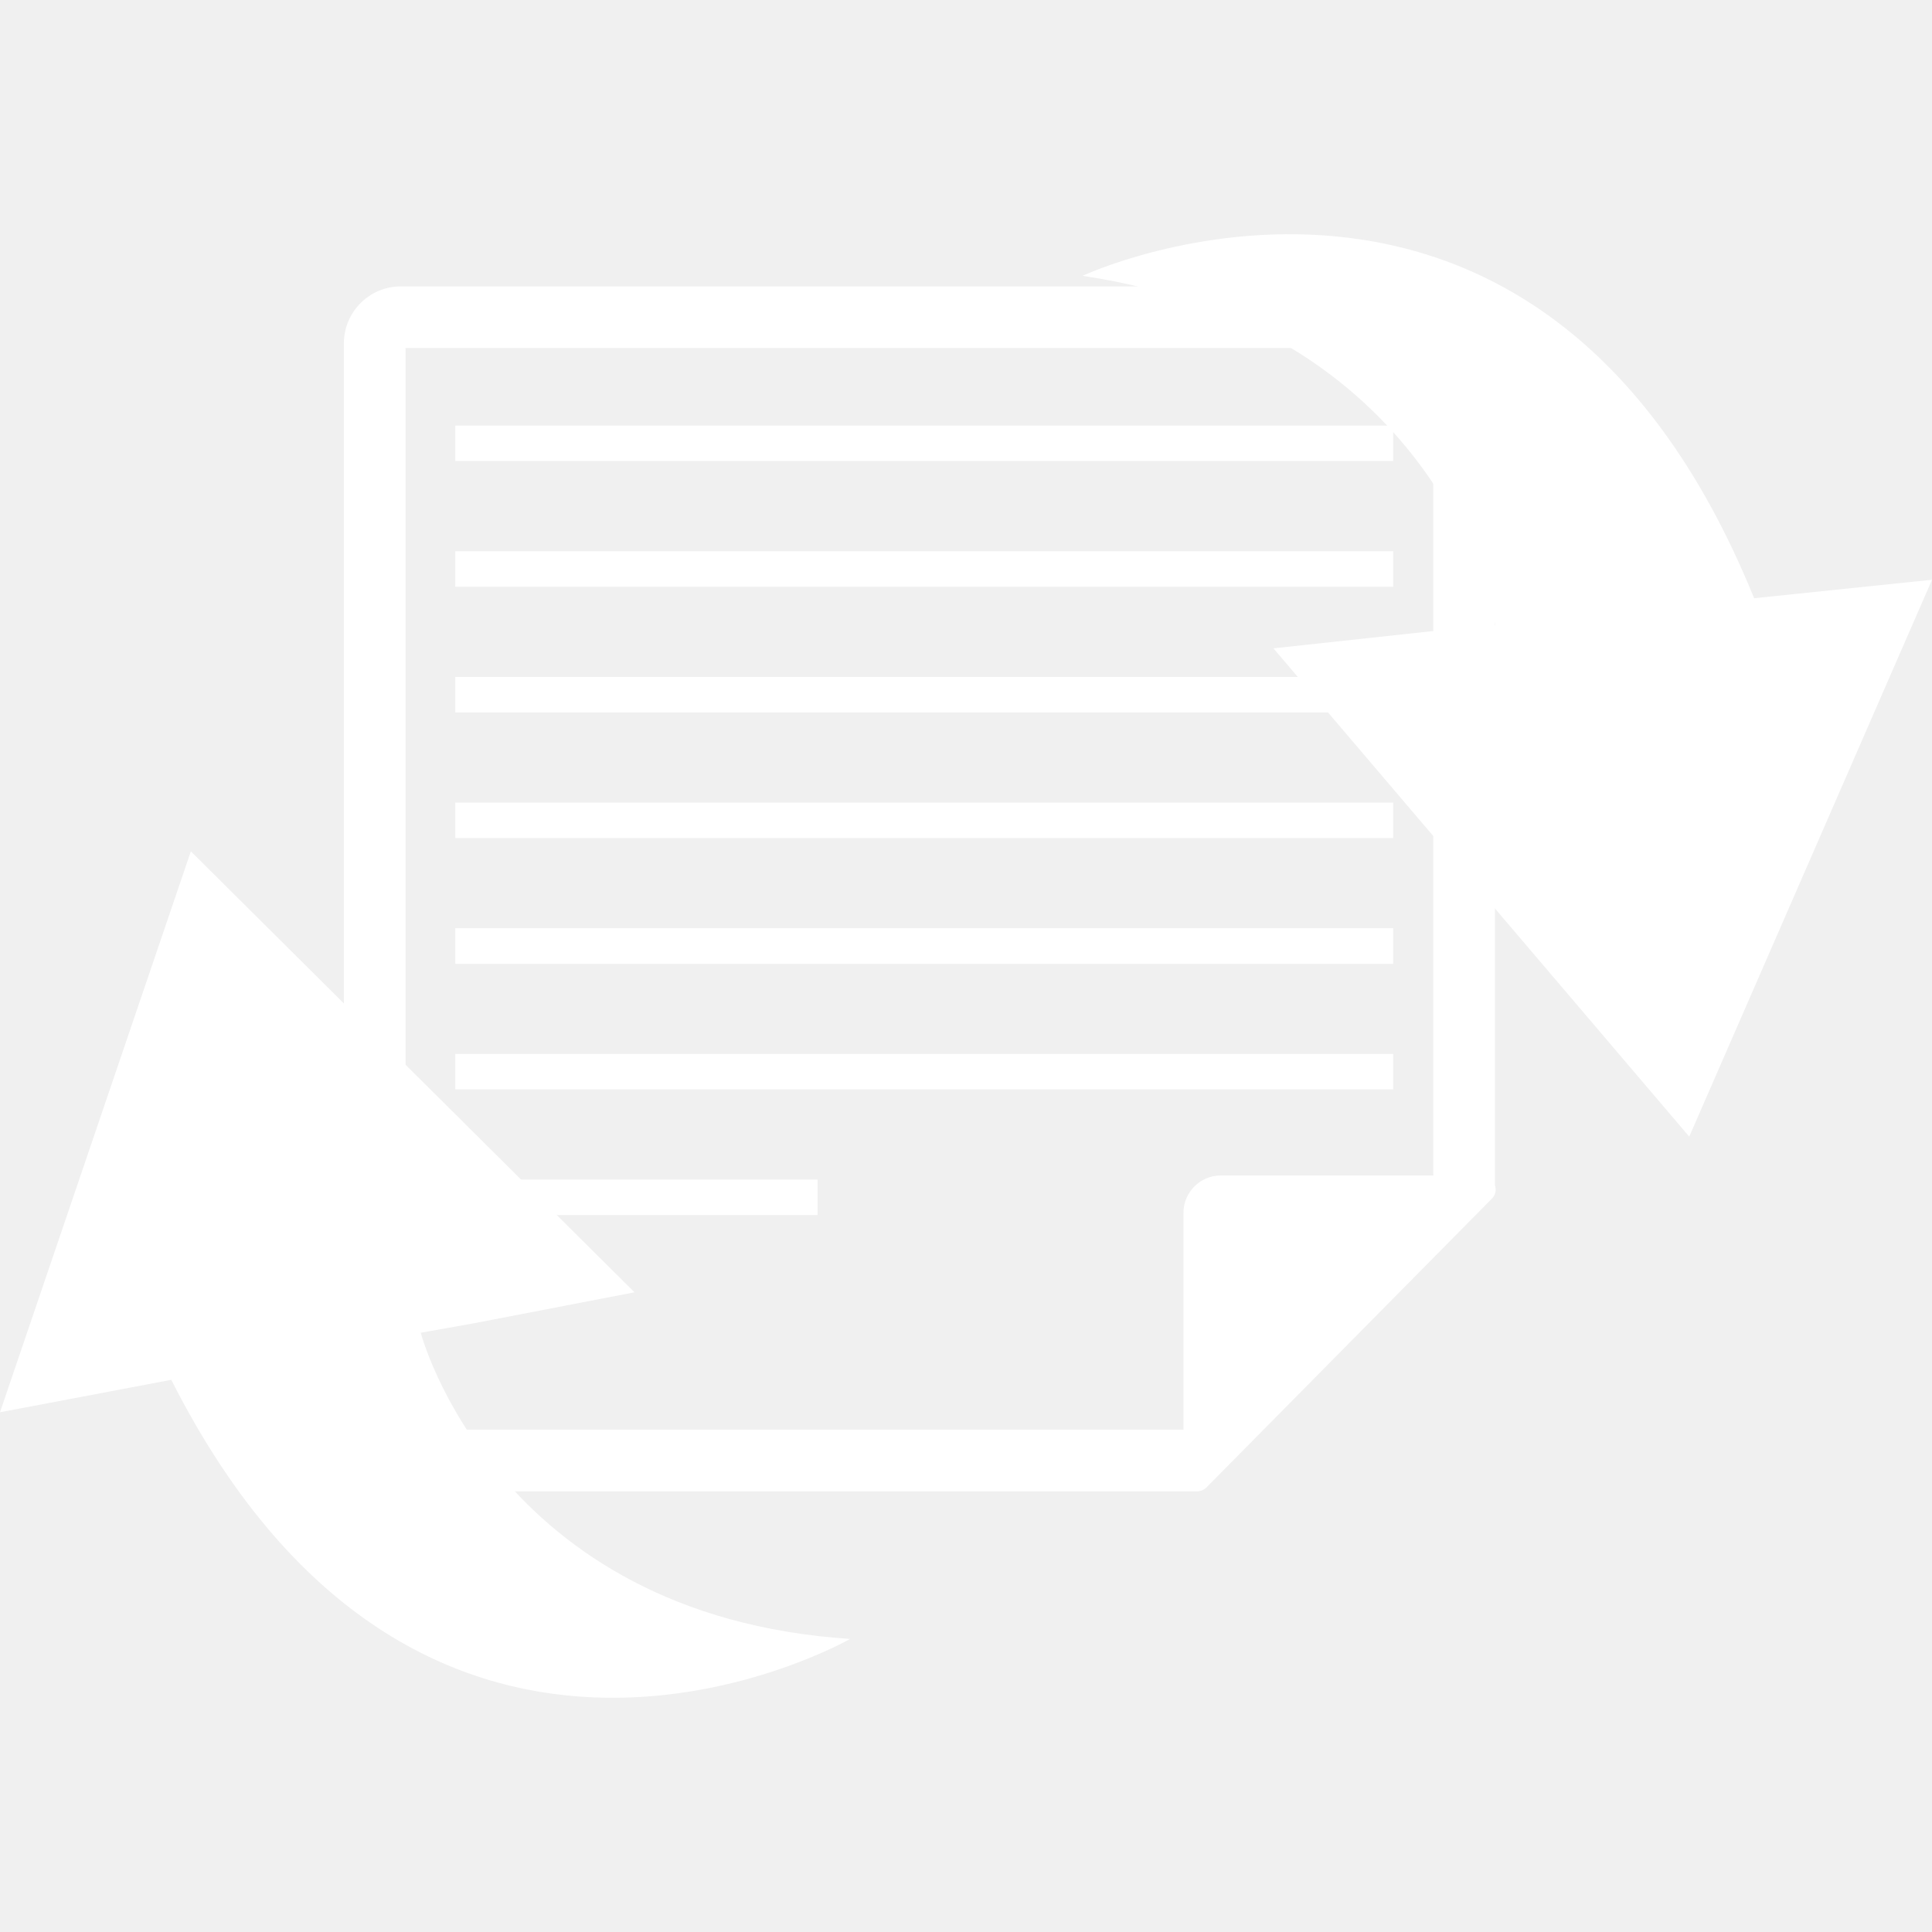
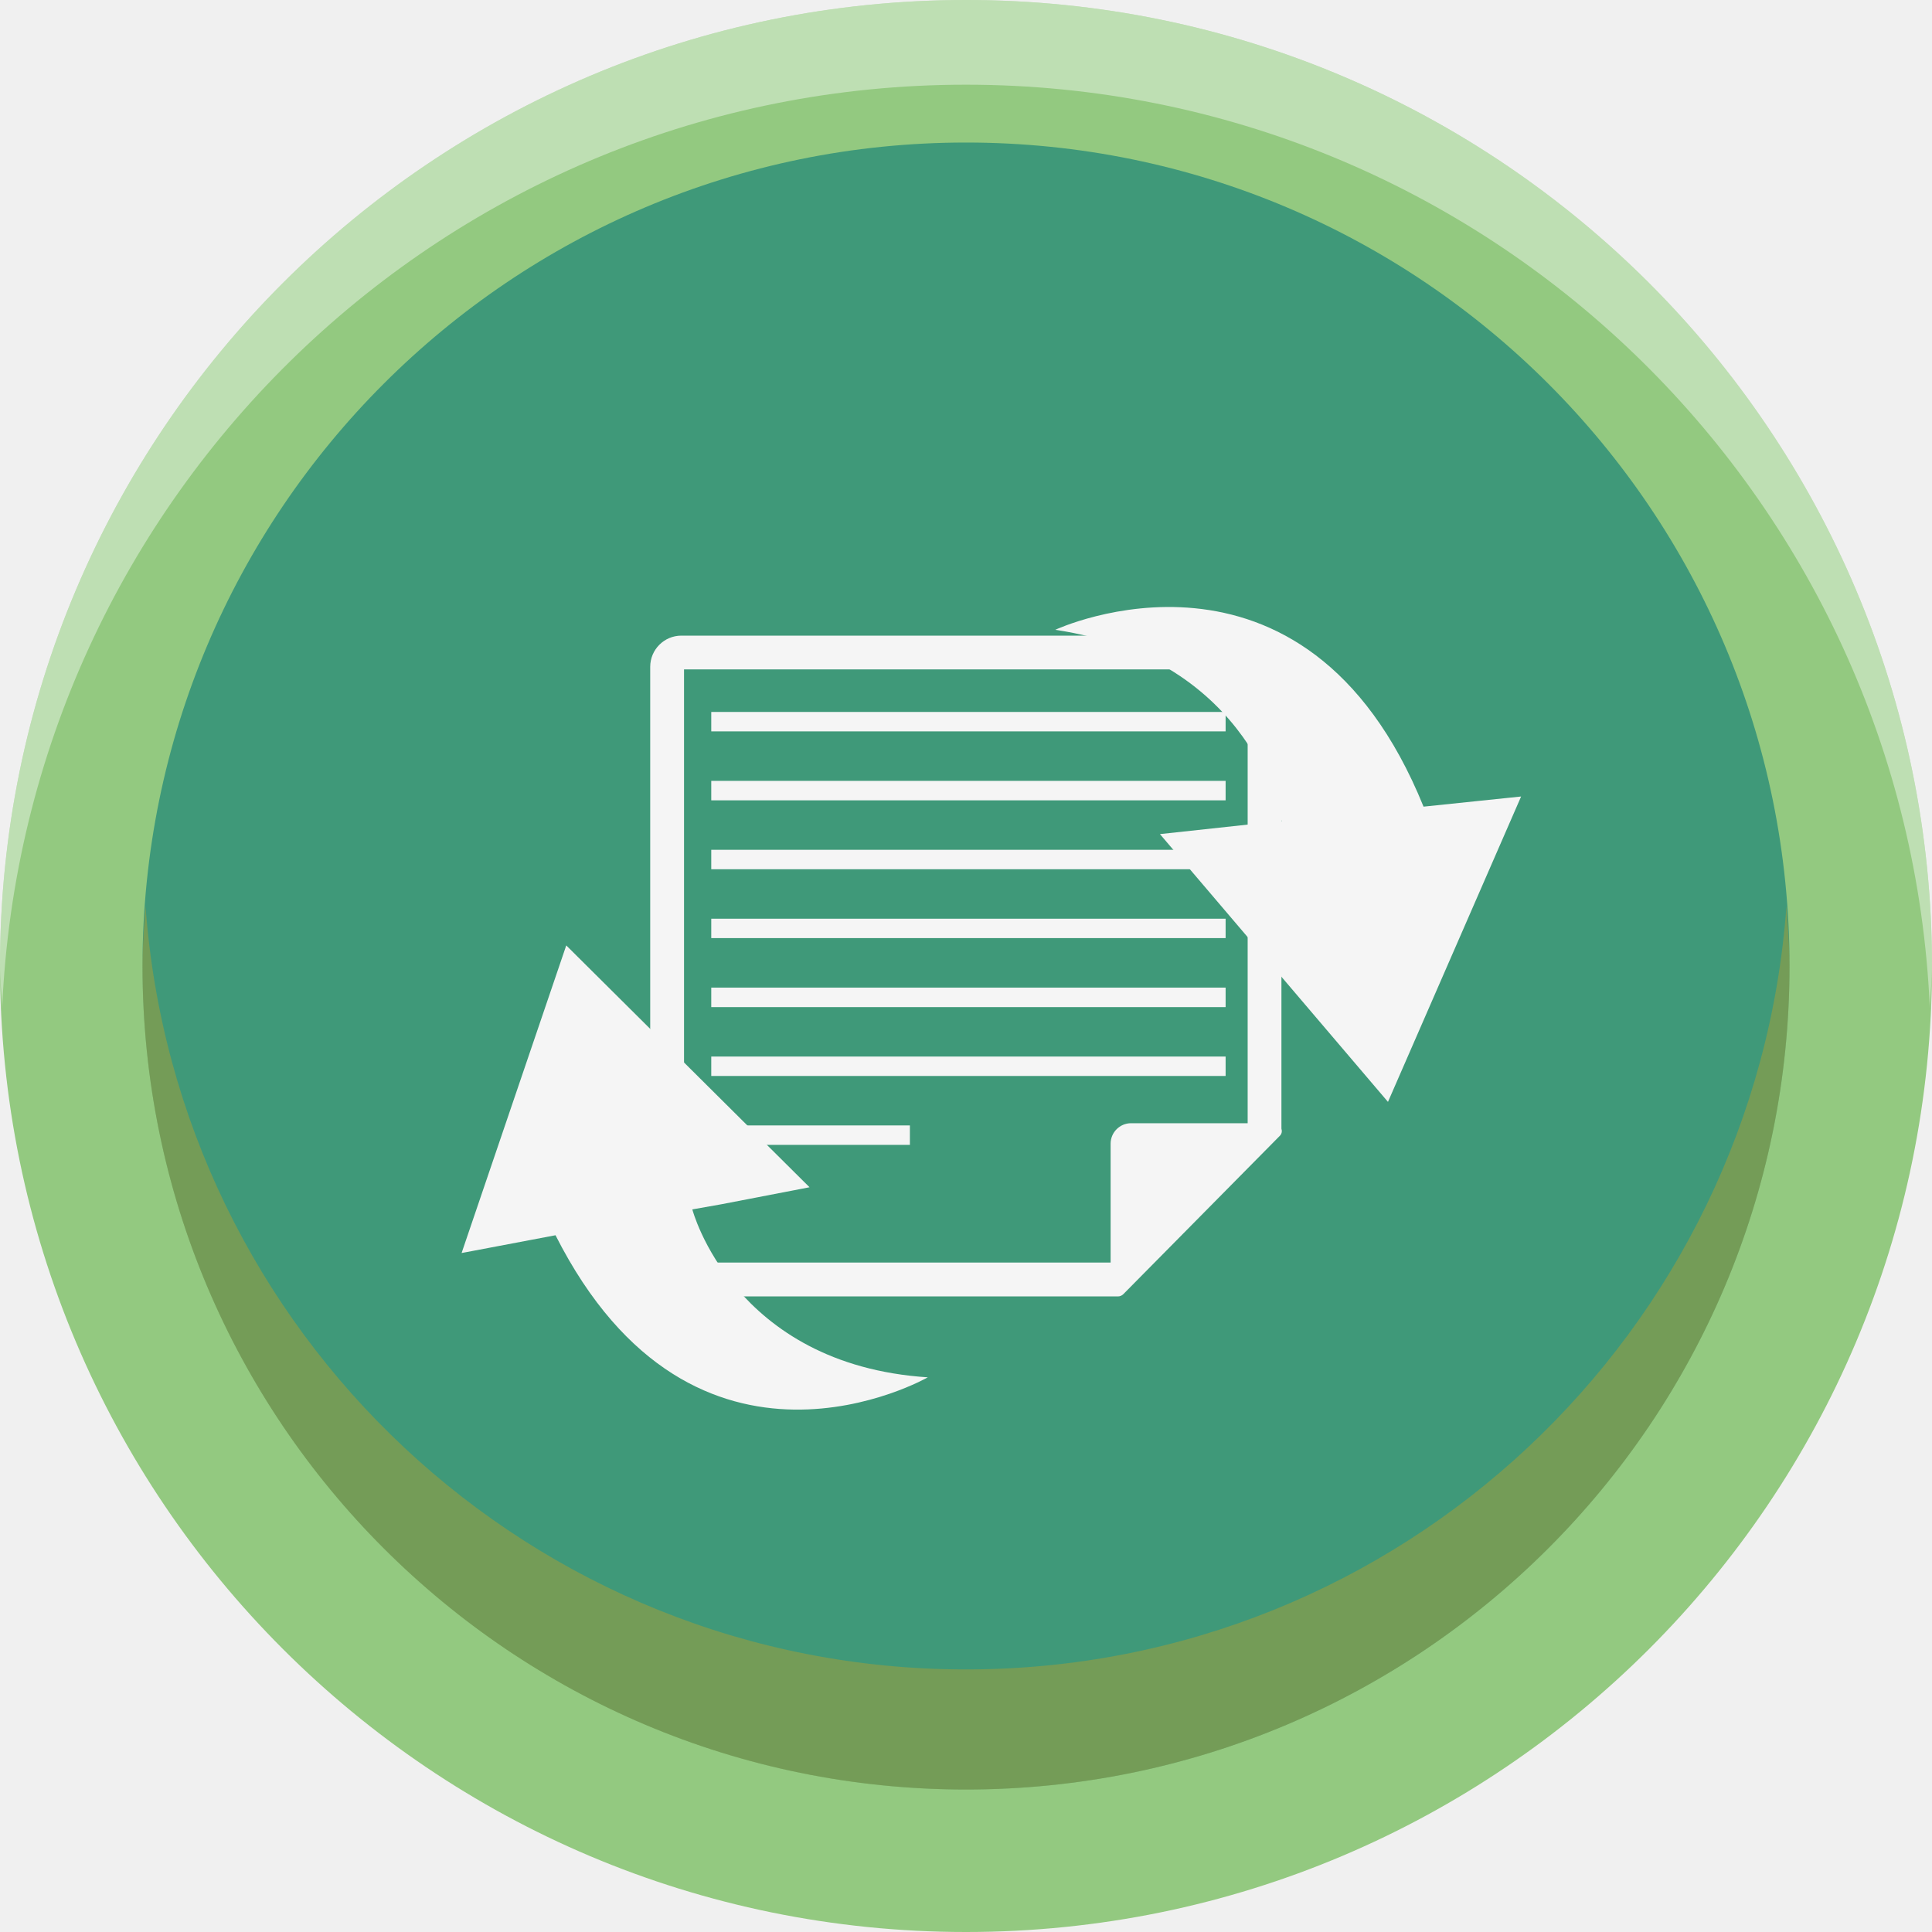
<svg xmlns="http://www.w3.org/2000/svg" version="1.1" id="圖層_1" x="0px" y="0px" width="75px" height="75px" viewBox="0 0 75 75" enable-background="new 0 0 75 75" xml:space="preserve">
  <g>
-     <path fill="#FFFFFF" d="M42.023,10.707c0,0,17.649-8.242,26.072,12.517C75.14,22.489,75,22.508,75,22.508l-9.424,21.616   L49.435,25.169l6.479-0.702l2.133-0.194C58.046,24.274,56.049,12.802,42.023,10.707z" />
-     <path fill="#FFFFFF" d="M33.001,63.623c0,0-16.483,9.442-26.352-10.059C-0.136,54.851,0,54.823,0,54.823l7.409-21.775L24.63,50.166   l-6.238,1.204l-2.059,0.366C16.333,51.736,19.202,62.721,33.001,63.623z" />
+     <path fill="#93C980" d="M75,37.5C75,58.21,58.207,75,37.5,75C16.789,75,0,58.21,0,37.5C0,16.791,16.789,0,37.5,0   C58.207,0,75,16.791,75,37.5" />
+     <path fill="#3F9979" d="M69.469,37.5c0,17.655-14.314,31.969-31.968,31.969c-17.655,0-31.969-14.313-31.969-31.969   c0-17.654,14.314-31.967,31.969-31.967C55.154,5.533,69.469,19.846,69.469,37.5" />
+     <g opacity="0.3">
+       <g>
+         <path fill="#F2A306" d="M37.498,64.807c-16.868,0-30.65-13.075-31.849-29.637c-0.055,0.774-0.118,1.544-0.118,2.331     c0,17.655,14.314,31.969,31.967,31.969c17.656,0,31.971-14.313,31.971-31.969c0-0.787-0.063-1.557-0.119-2.331     C68.152,51.731,54.369,64.807,37.498,64.807" />
+         <rect x="5.531" y="35.169" fill="none" width="63.938" height="34.299" />
+       </g>
+     </g>
+     <g opacity="0.4">
+       <g>
+         <path fill="#FFFFFF" d="M37.498,3.288c20.156,0,36.553,15.913,37.418,35.854C74.939,38.595,75,38.055,75,37.5     C75,16.791,58.211,0,37.498,0C16.789,0,0,16.791,0,37.5c0,0.555,0.06,1.095,0.083,1.643C0.95,19.201,17.345,3.288,37.498,3.288" />
+         <rect x="0" fill="none" width="75" height="39.143" />
+       </g>
+     </g>
    <g>
-       <rect x="17.674" y="16.522" fill="#FFFFFF" width="36.41" height="1.374" />
-       <rect x="17.674" y="21.399" fill="#FFFFFF" width="36.41" height="1.378" />
-       <rect x="17.674" y="26.28" fill="#FFFFFF" width="36.41" height="1.376" />
-       <rect x="17.674" y="31.157" fill="#FFFFFF" width="36.41" height="1.374" />
-       <rect x="17.674" y="36.033" fill="#FFFFFF" width="36.41" height="1.382" />
-       <rect x="17.674" y="40.914" fill="#FFFFFF" width="36.41" height="1.373" />
-       <rect x="17.674" y="45.79" fill="#FFFFFF" width="14.063" height="1.378" />
+       <path fill="#F5F5F5" d="M40.965,24.449c0,0,9.68-4.52,14.297,6.865c3.863-0.403,3.787-0.393,3.787-0.393l-5.168,11.854    L45.029,32.38l3.553-0.385l1.17-0.106C49.752,31.889,48.656,25.598,40.965,24.449z" />
+       <path fill="#F5F5F5" d="M36.017,53.468c0,0-9.04,5.178-14.452-5.516c-3.72,0.706-3.646,0.69-3.646,0.69l4.063-11.941l9.444,9.388    l-3.421,0.66l-1.129,0.2C26.876,46.949,28.45,52.974,36.017,53.468z" />
      <g>
-         <path fill="#FFFFFF" d="M57.512,46.158V13.326c0-0.933-0.756-1.685-1.685-1.685h-40.27c-0.931,0-1.685,0.751-1.685,1.685v42.359     c0,0.932,0.753,1.683,1.685,1.683h30.905l0.743-0.797l0.535-0.55l8.425-8.469l0.647-0.656l0.699-0.701l0.04-0.037H57.512z      M47.389,46.158c-0.511,0-0.927,0.413-0.927,0.922v8.941H15.557c-0.18,0-0.338-0.156-0.338-0.336V13.326     c0-0.182,0.159-0.336,0.338-0.336h40.27c0.18,0,0.338,0.154,0.338,0.336v32.832H47.389z" />
-         <path fill="#FFFFFF" d="M46.462,57.895H15.557c-1.217,0-2.207-0.992-2.207-2.209V13.326c0-1.217,0.989-2.208,2.207-2.208h40.27     c1.217,0,2.207,0.992,2.207,2.208v32.689c0.056,0.171,0.026,0.363-0.104,0.501L46.849,57.728     C46.752,57.832,46.612,57.895,46.462,57.895z M15.557,12.164c-0.643,0-1.165,0.524-1.165,1.163v42.359     c0,0.644,0.522,1.165,1.165,1.165h30.679l0.284-0.313c0,0-0.037,0.005-0.059,0.005H15.557c-0.466,0-0.86-0.391-0.86-0.856V13.326     c0-0.474,0.386-0.858,0.86-0.858h40.27c0.474,0,0.858,0.384,0.858,0.858v32.832c0,0.052-0.011,0.104-0.021,0.154l0.324-0.33     V13.326c0-0.639-0.522-1.163-1.161-1.163H15.557z M47.389,46.68c-0.221,0-0.4,0.18-0.4,0.4v8.941v0.023l9.332-9.393     c-0.046,0.015-0.103,0.027-0.155,0.027H47.389z M15.745,55.498h30.197V47.08c0-0.795,0.649-1.448,1.446-1.448h8.253V13.51H15.745     V55.498z" />
+         <rect x="27.611" y="27.638" fill="#F5F5F5" width="19.967" height="0.754" />
+         <rect x="27.611" y="30.313" fill="#F5F5F5" width="19.967" height="0.756" />
+         <rect x="27.611" y="32.989" fill="#F5F5F5" width="19.967" height="0.755" />
+         <rect x="27.611" y="35.664" fill="#F5F5F5" width="19.967" height="0.753" />
+         <rect x="27.611" y="38.339" fill="#F5F5F5" width="19.967" height="0.757" />
+         <rect x="27.611" y="41.015" fill="#F5F5F5" width="19.967" height="0.754" />
+         <rect x="27.611" y="43.689" fill="#F5F5F5" width="7.711" height="0.755" />
+         <g>
+           <path fill="#F5F5F5" d="M49.459,43.891V25.886c0-0.512-0.416-0.924-0.926-0.924H26.451c-0.51,0-0.924,0.413-0.924,0.924v23.229      c0,0.511,0.414,0.923,0.924,0.923h16.948l0.408-0.438L44.1,49.3l4.621-4.645l0.354-0.359l0.385-0.386l0.021-0.02H49.459z       M43.908,43.891c-0.281,0-0.51,0.227-0.51,0.506V49.3H26.451c-0.099,0-0.186-0.086-0.186-0.185V25.886      c0-0.1,0.087-0.185,0.186-0.185h22.083c0.1,0,0.188,0.085,0.188,0.185v18.005H43.908z" />
+           <path fill="#F5F5F5" d="M43.398,50.327H26.451c-0.667,0-1.21-0.545-1.21-1.212V25.886c0-0.667,0.542-1.211,1.21-1.211h22.083      c0.668,0,1.211,0.544,1.211,1.211v17.927c0.031,0.095,0.016,0.199-0.057,0.274l-6.076,6.148      C43.557,50.292,43.48,50.327,43.398,50.327z M26.451,25.248c-0.353,0-0.639,0.288-0.639,0.638v23.229      c0,0.354,0.286,0.64,0.639,0.64h16.825l0.156-0.173c0,0-0.021,0.003-0.033,0.003H26.451c-0.255,0-0.472-0.214-0.472-0.47V25.886      c0-0.26,0.212-0.471,0.472-0.471h22.083c0.262,0,0.473,0.21,0.473,0.471v18.005c0,0.028-0.006,0.057-0.012,0.085l0.178-0.182      V25.886c0-0.35-0.287-0.638-0.639-0.638H26.451z M43.908,44.177c-0.123,0-0.221,0.099-0.221,0.22V49.3v0.013l5.117-5.15      c-0.025,0.008-0.057,0.015-0.084,0.015H43.908z M26.554,49.013h16.56v-4.616c0-0.436,0.355-0.794,0.795-0.794h4.525V25.986      h-21.88V49.013z" />
+         </g>
      </g>
    </g>
  </g>
</svg>
